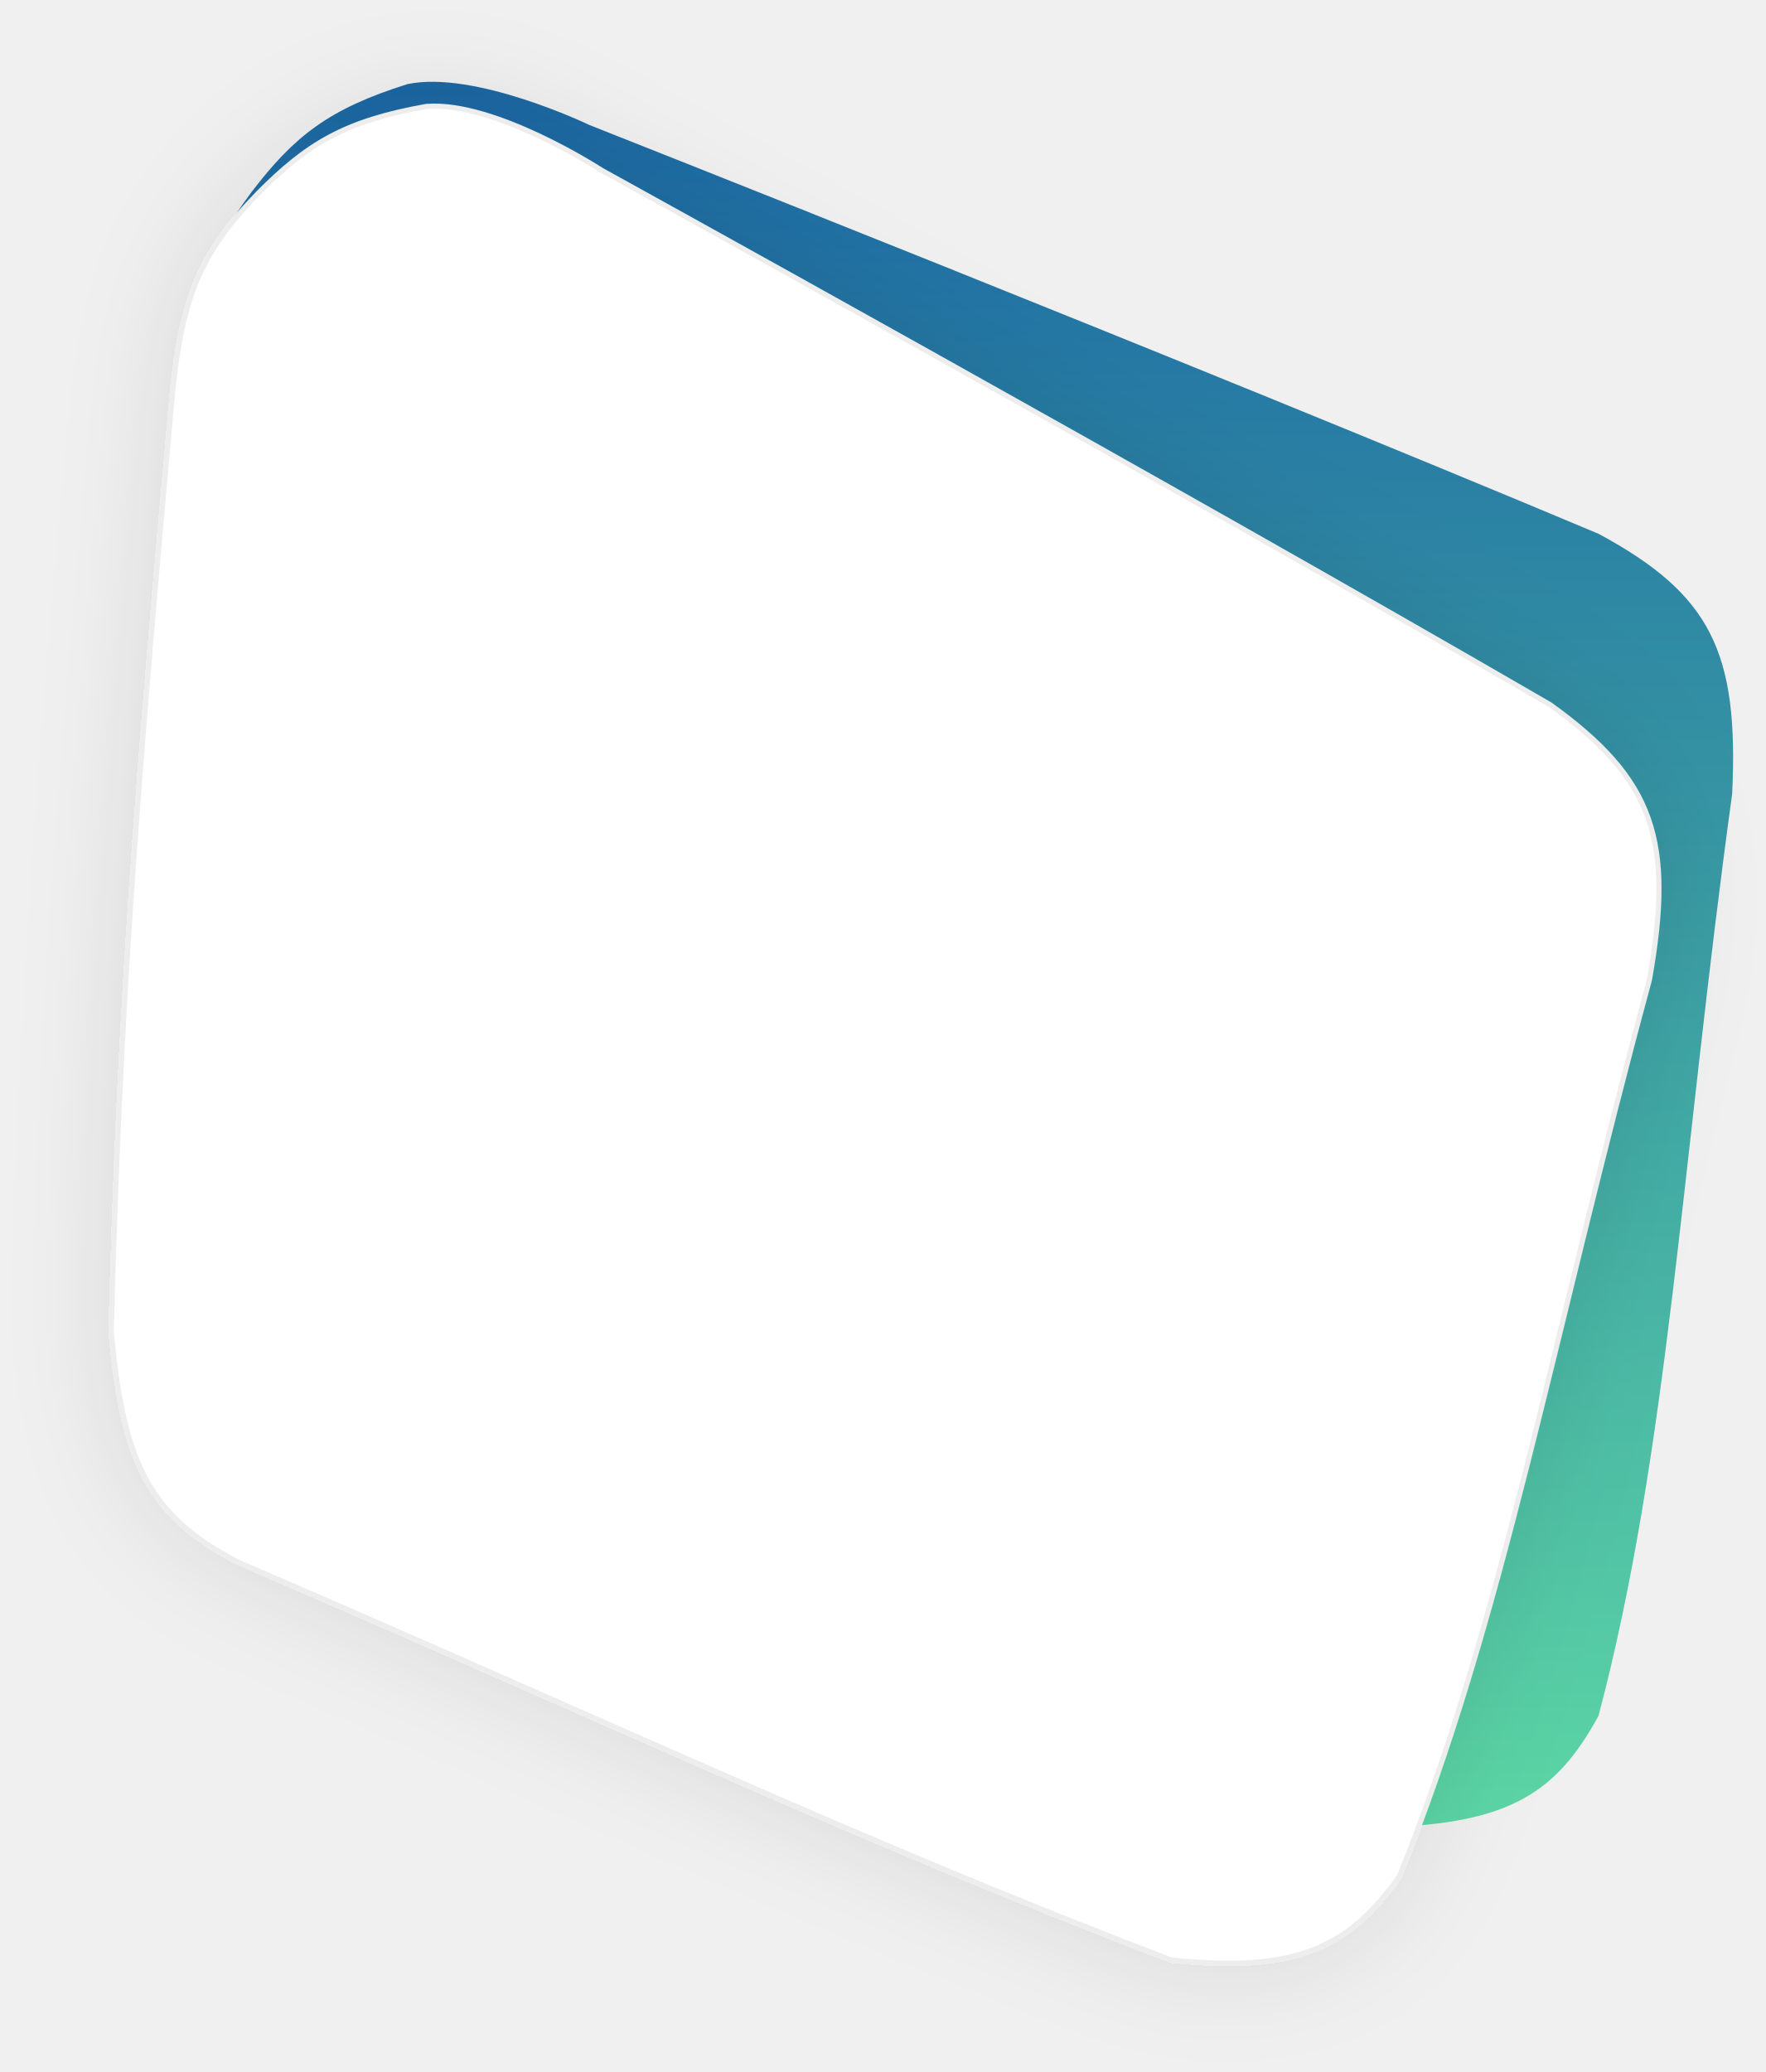
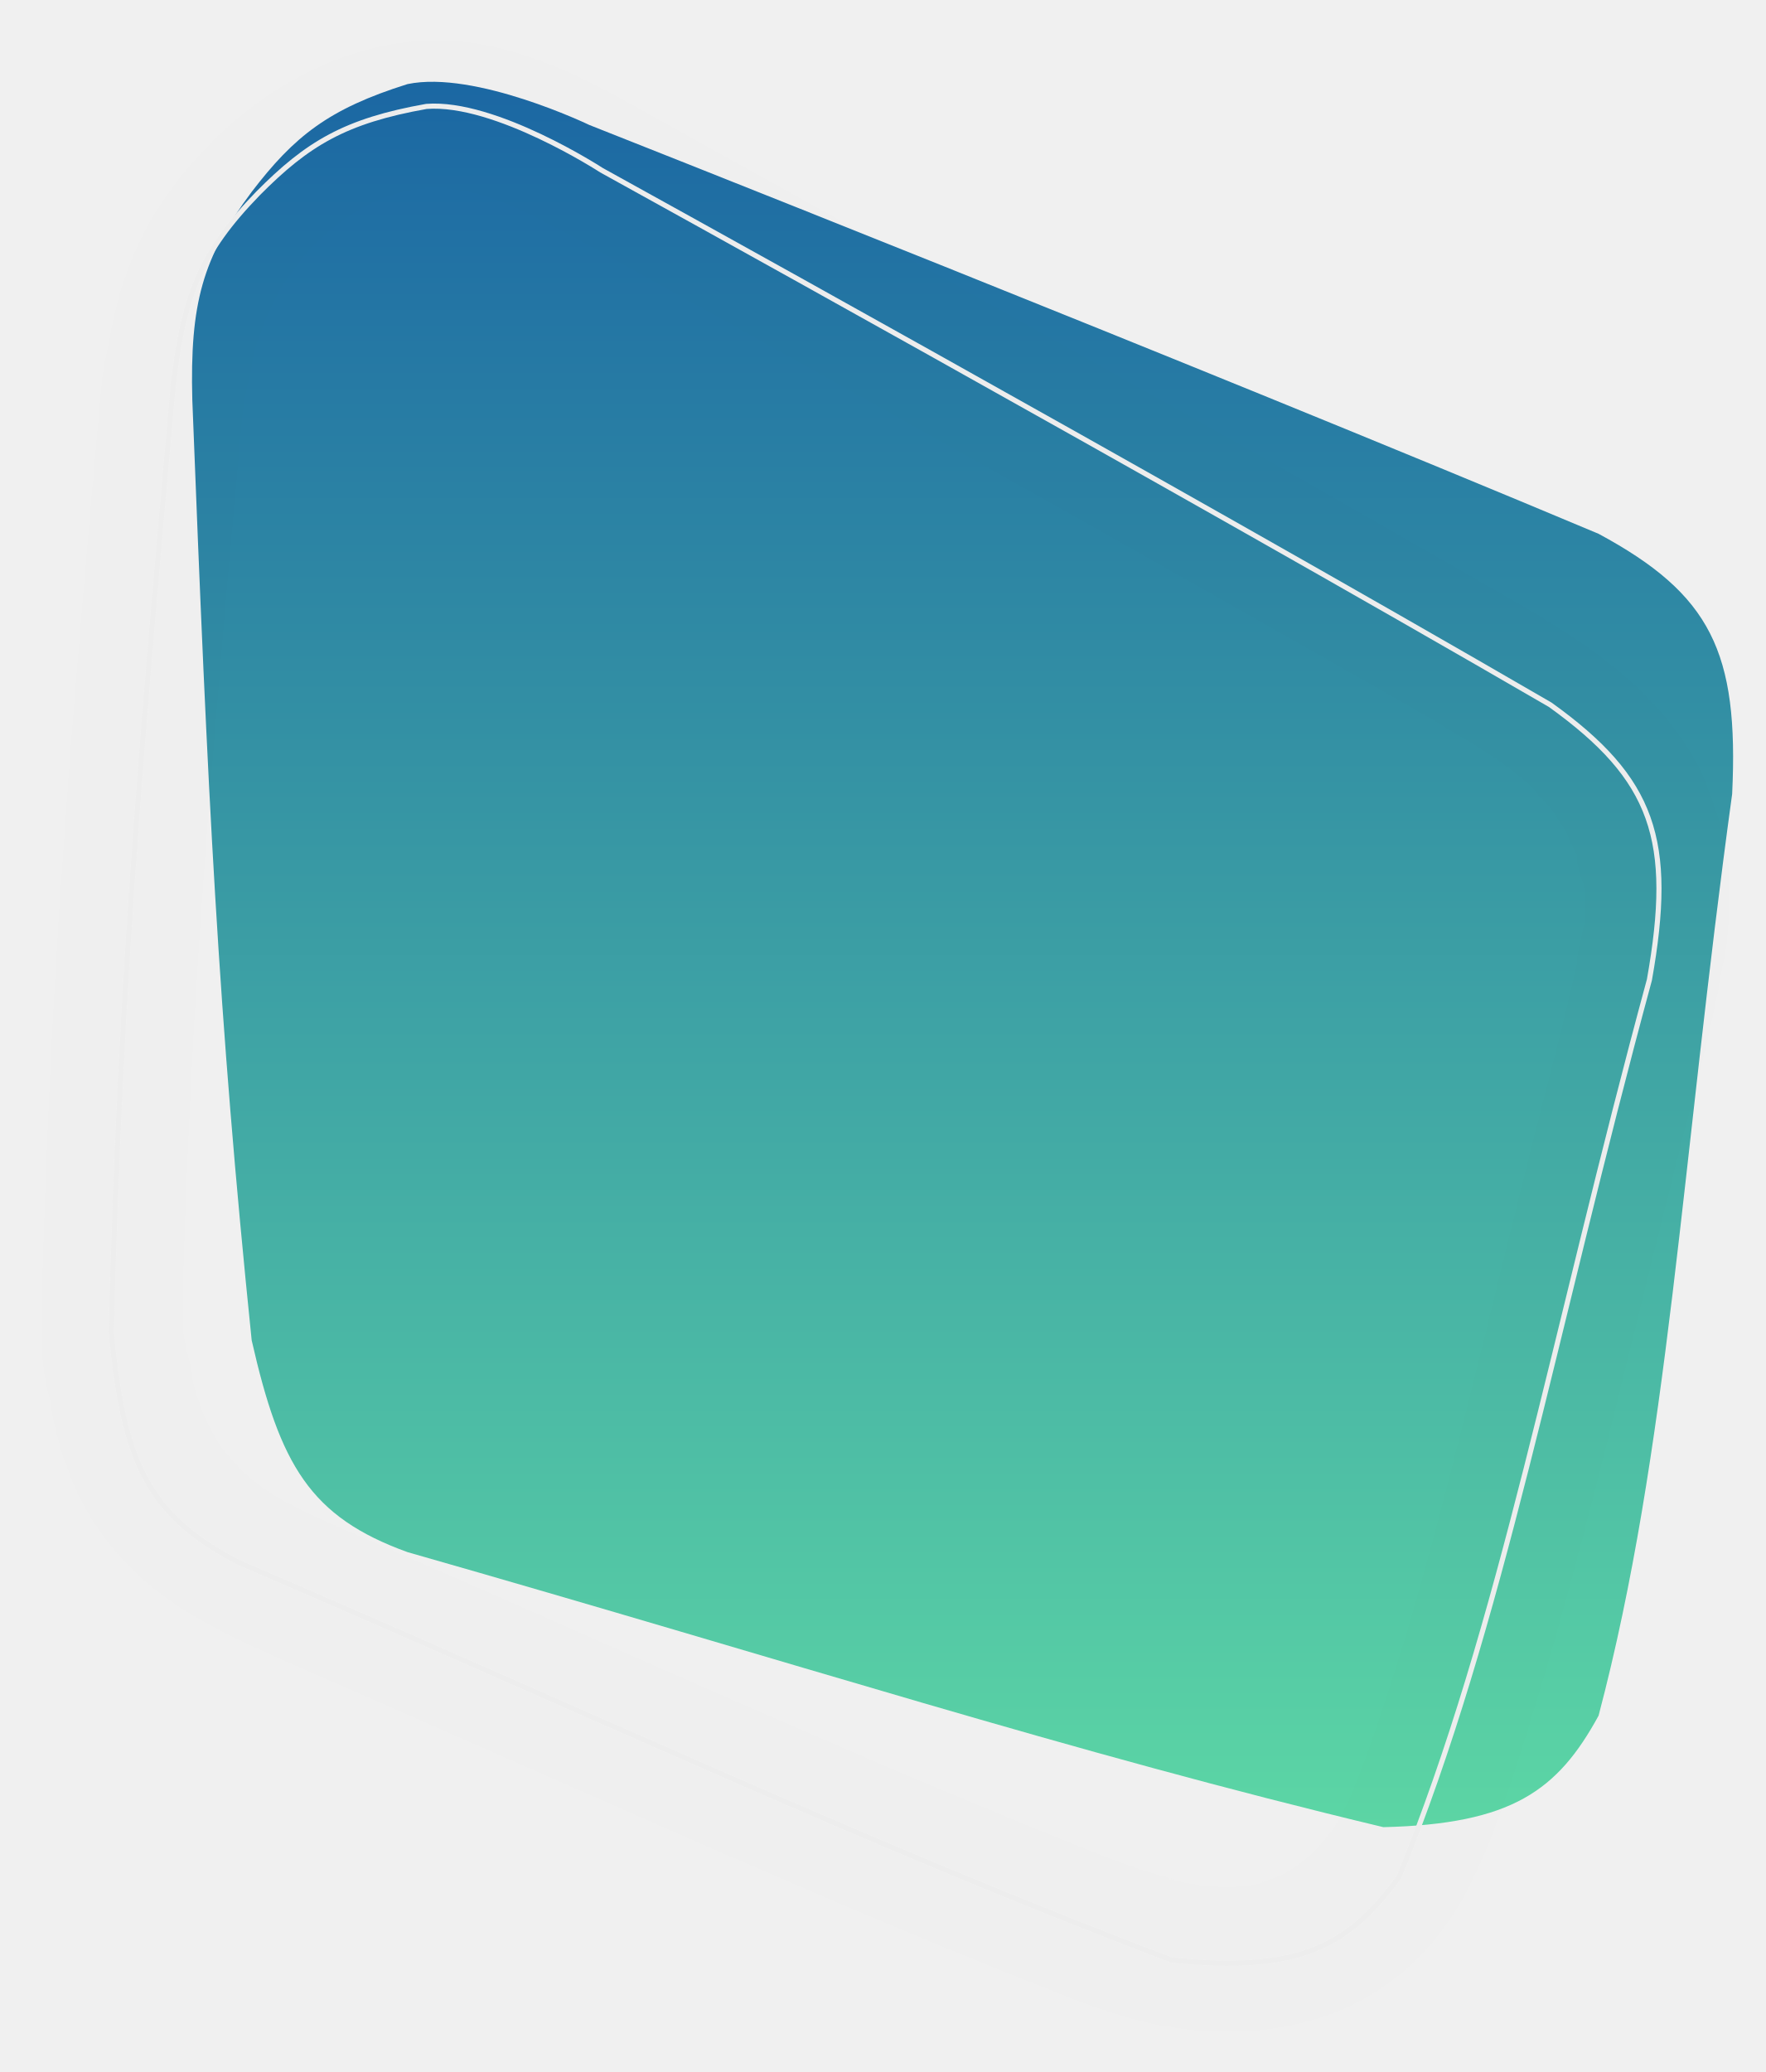
<svg xmlns="http://www.w3.org/2000/svg" width="346" height="406" viewBox="0 0 346 406" fill="none">
  <path d="M37.687 78.379C40.726 156.216 42.745 198.621 49.321 262.625C54.883 287.099 60.767 297.226 79.86 304.134C155.897 325.839 209.237 343.216 271.092 358.024C296.277 357.42 305.255 350.859 313.265 336.177C326.953 284.391 329.512 227.689 339.442 155.573C340.773 127.761 335.267 116.465 313.265 104.596C232.658 70.747 115.489 24.489 115.489 24.489C115.489 24.489 93.092 13.713 79.86 16.478C64.384 21.331 57.652 26.705 49.321 37.597C39.709 50.45 37.192 59.387 37.687 78.379Z" fill="url(#paint0_linear_224_506)" />
  <g filter="url(#filter0_d_224_506)">
-     <path d="M33.82 76.85C26.88 154.437 23.46 196.752 21.797 261.071C24.183 286.056 28.724 296.852 46.777 306.145C119.414 337.395 170.093 361.451 229.548 384.048C254.602 386.669 264.346 381.31 274.168 367.773C294.365 318.162 304.155 262.253 323.225 191.999C328.102 164.586 324.087 152.679 303.783 138.093C228.166 94.214 117.874 33.352 117.874 33.352C117.874 33.352 97.04 19.8 83.562 20.851C67.593 23.685 60.229 28.153 50.573 37.891C39.397 49.409 35.758 57.951 33.82 76.85Z" fill="white" />
+     <path d="M33.82 76.85C26.88 154.437 23.46 196.752 21.797 261.071C24.183 286.056 28.724 296.852 46.777 306.145C119.414 337.395 170.093 361.451 229.548 384.048C254.602 386.669 264.346 381.31 274.168 367.773C294.365 318.162 304.155 262.253 323.225 191.999C328.102 164.586 324.087 152.679 303.783 138.093C228.166 94.214 117.874 33.352 117.874 33.352C117.874 33.352 97.04 19.8 83.562 20.851C67.593 23.685 60.229 28.153 50.573 37.891C39.397 49.409 35.758 57.951 33.82 76.85Z" fill="current" />
    <path d="M33.82 76.85C26.88 154.437 23.46 196.752 21.797 261.071C24.183 286.056 28.724 296.852 46.777 306.145C119.414 337.395 170.093 361.451 229.548 384.048C254.602 386.669 264.346 381.31 274.168 367.773C294.365 318.162 304.155 262.253 323.225 191.999C328.102 164.586 324.087 152.679 303.783 138.093C228.166 94.214 117.874 33.352 117.874 33.352C117.874 33.352 97.04 19.8 83.562 20.851C67.593 23.685 60.229 28.153 50.573 37.891C39.397 49.409 35.758 57.951 33.82 76.85Z" stroke="#EDEDED" />
  </g>
  <defs>
    <filter id="filter0_d_224_506" x="1.296" y="0.293" width="344.304" height="404.899" filterUnits="userSpaceOnUse" color-interpolation-filters="sRGB">
      <feFlood flood-opacity="0" result="BackgroundImageFix" />
      <feColorMatrix in="SourceAlpha" type="matrix" values="0 0 0 0 0 0 0 0 0 0 0 0 0 0 0 0 0 0 127 0" result="hardAlpha" />
      <feOffset />
      <feGaussianBlur stdDeviation="10" />
      <feComposite in2="hardAlpha" operator="out" />
      <feColorMatrix type="matrix" values="0 0 0 0 0 0 0 0 0 0 0 0 0 0 0 0 0 0 0.1 0" />
      <feBlend mode="normal" in2="BackgroundImageFix" result="effect1_dropShadow_224_506" />
      <feBlend mode="normal" in="SourceGraphic" in2="effect1_dropShadow_224_506" result="shape" />
    </filter>
    <linearGradient id="paint0_linear_224_506" x1="188.628" y1="16.024" x2="188.628" y2="358.024" gradientUnits="userSpaceOnUse">
      <stop stop-color="#1B67A4" />
      <stop offset="1" stop-color="#5CD6A5" />
    </linearGradient>
  </defs>
</svg>
